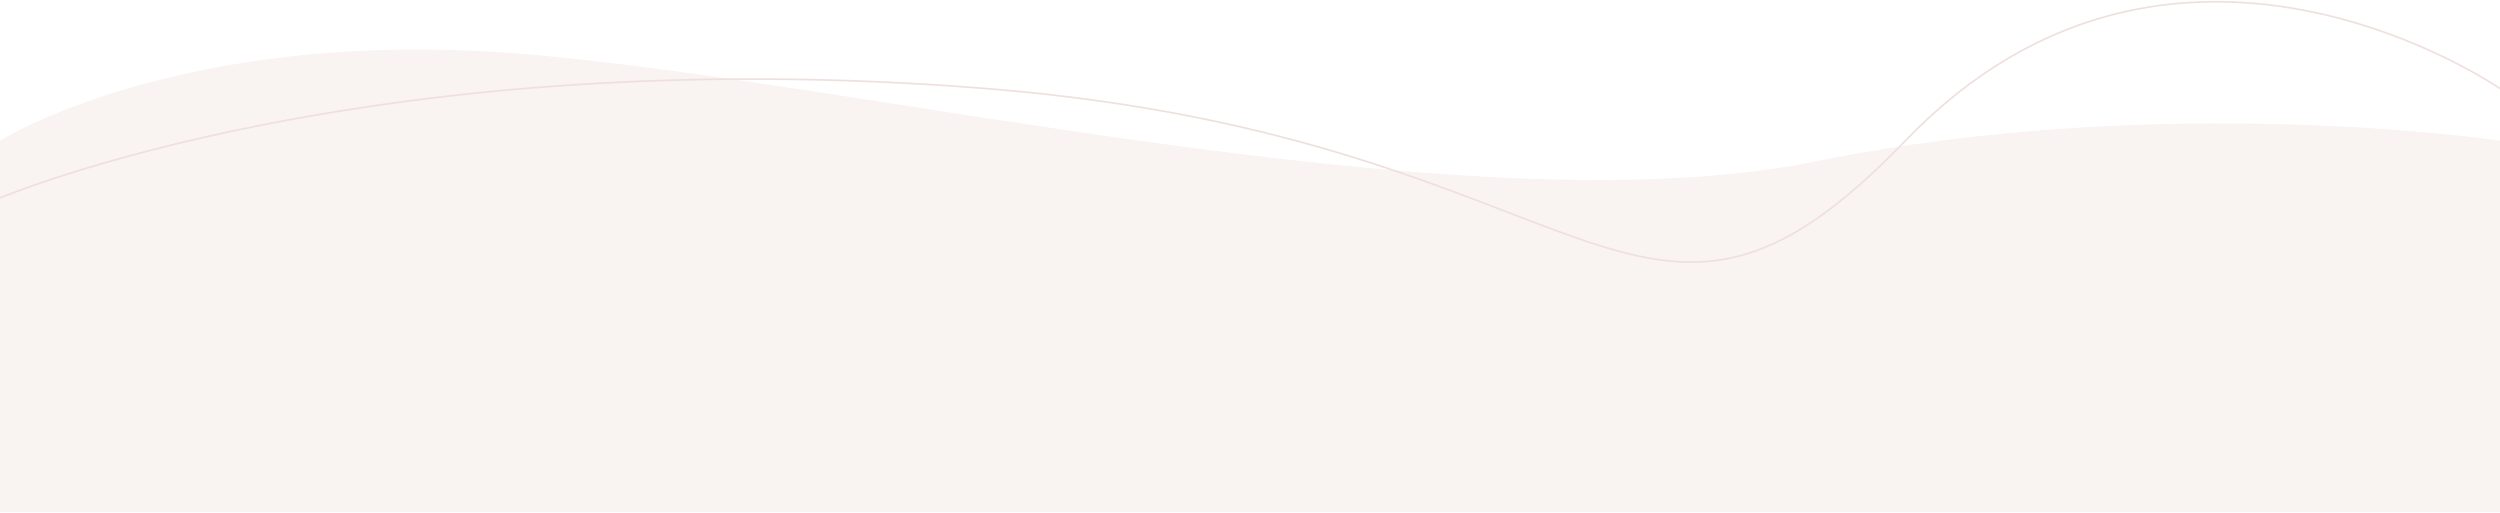
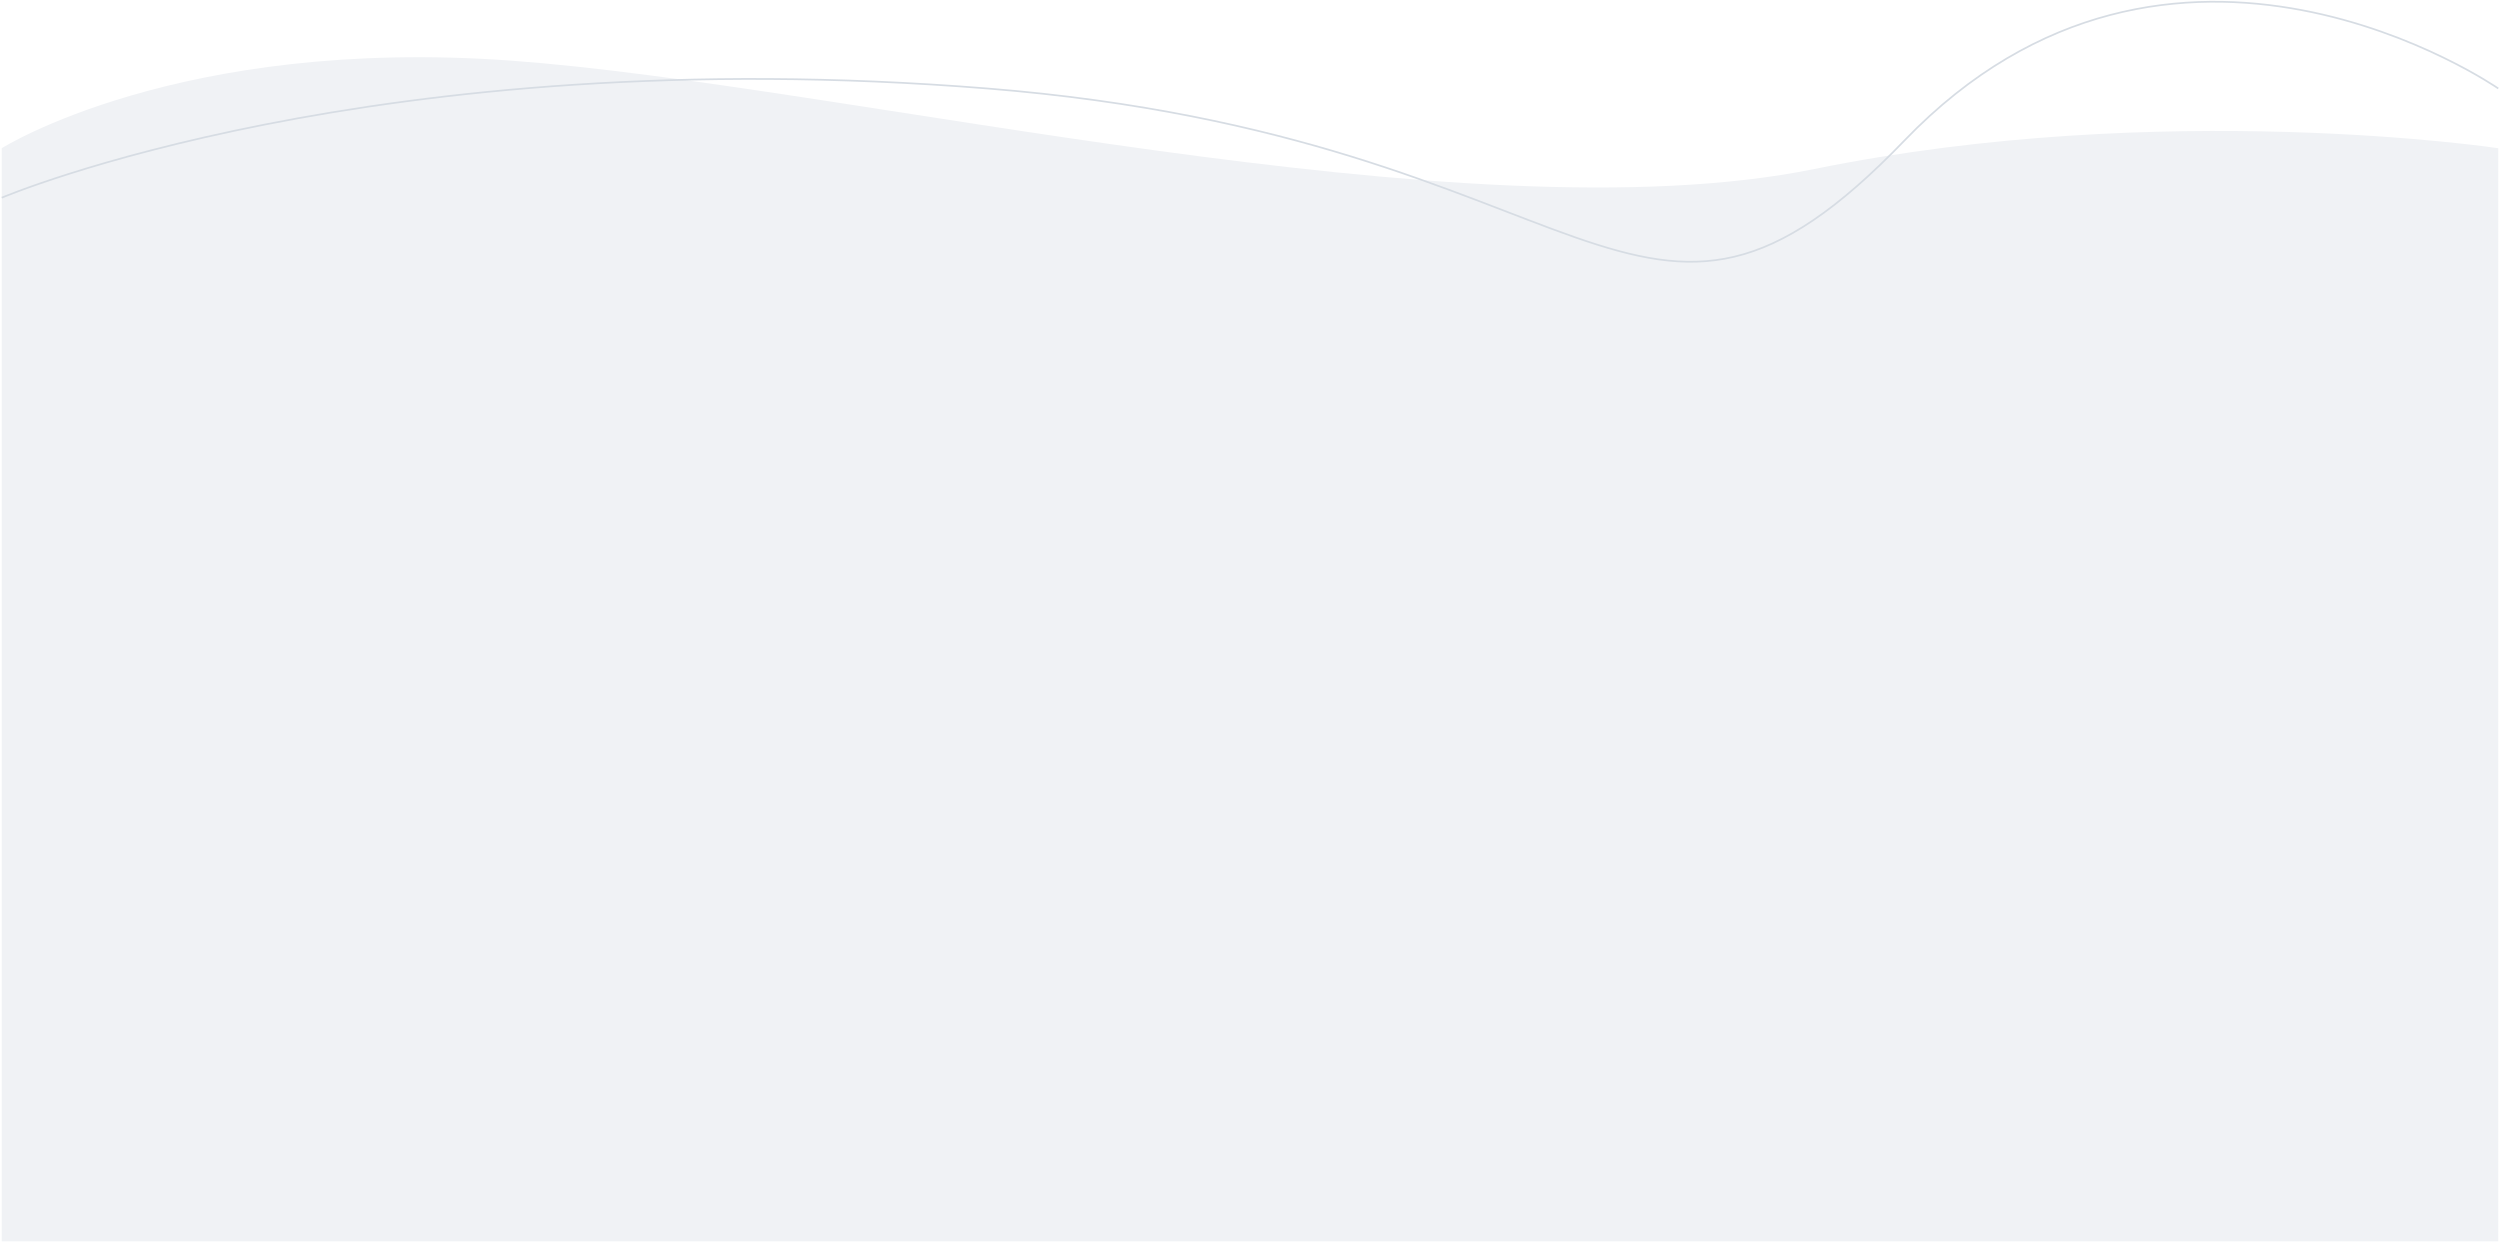
- <svg xmlns="http://www.w3.org/2000/svg" width="1440" height="295" viewBox="0 0 1440 295" fill="none">
-   <path opacity="0.4" d="M1440 295.038V81.038C1440 81.038 1247 52.037 1045.5 93.037C844 134.037 486 44.537 294 30.536C102 16.535 0 81.038 0 81.038V295.038H1440Z" fill="#EFE0DE" />
-   <path d="M0 114.037C0 114.037 215 22.537 568.5 51.037C922 79.537 943 241.542 1097.5 81.04C1252 -79.463 1440 51.037 1440 51.037" stroke="#EFE0DE" />
+ <svg xmlns="http://www.w3.org/2000/svg" width="1442" height="716" viewBox="0 0 1442 716" fill="none">
+   <path d="M1441 716V85.491C1441 85.491 1248 56.49 1046.5 97.49C845 138.49 487 48.99 295 34.989C103 20.988 1 85.491 1 85.491V716H1441Z" fill="#F0F2F5" />
+   <path d="M1 114.037C1 114.037 216 22.537 569.5 51.037C923 79.537 944 241.542 1098.5 81.04C1253 -79.463 1441 51.037 1441 51.037" stroke="#D6DCE3" />
</svg>
